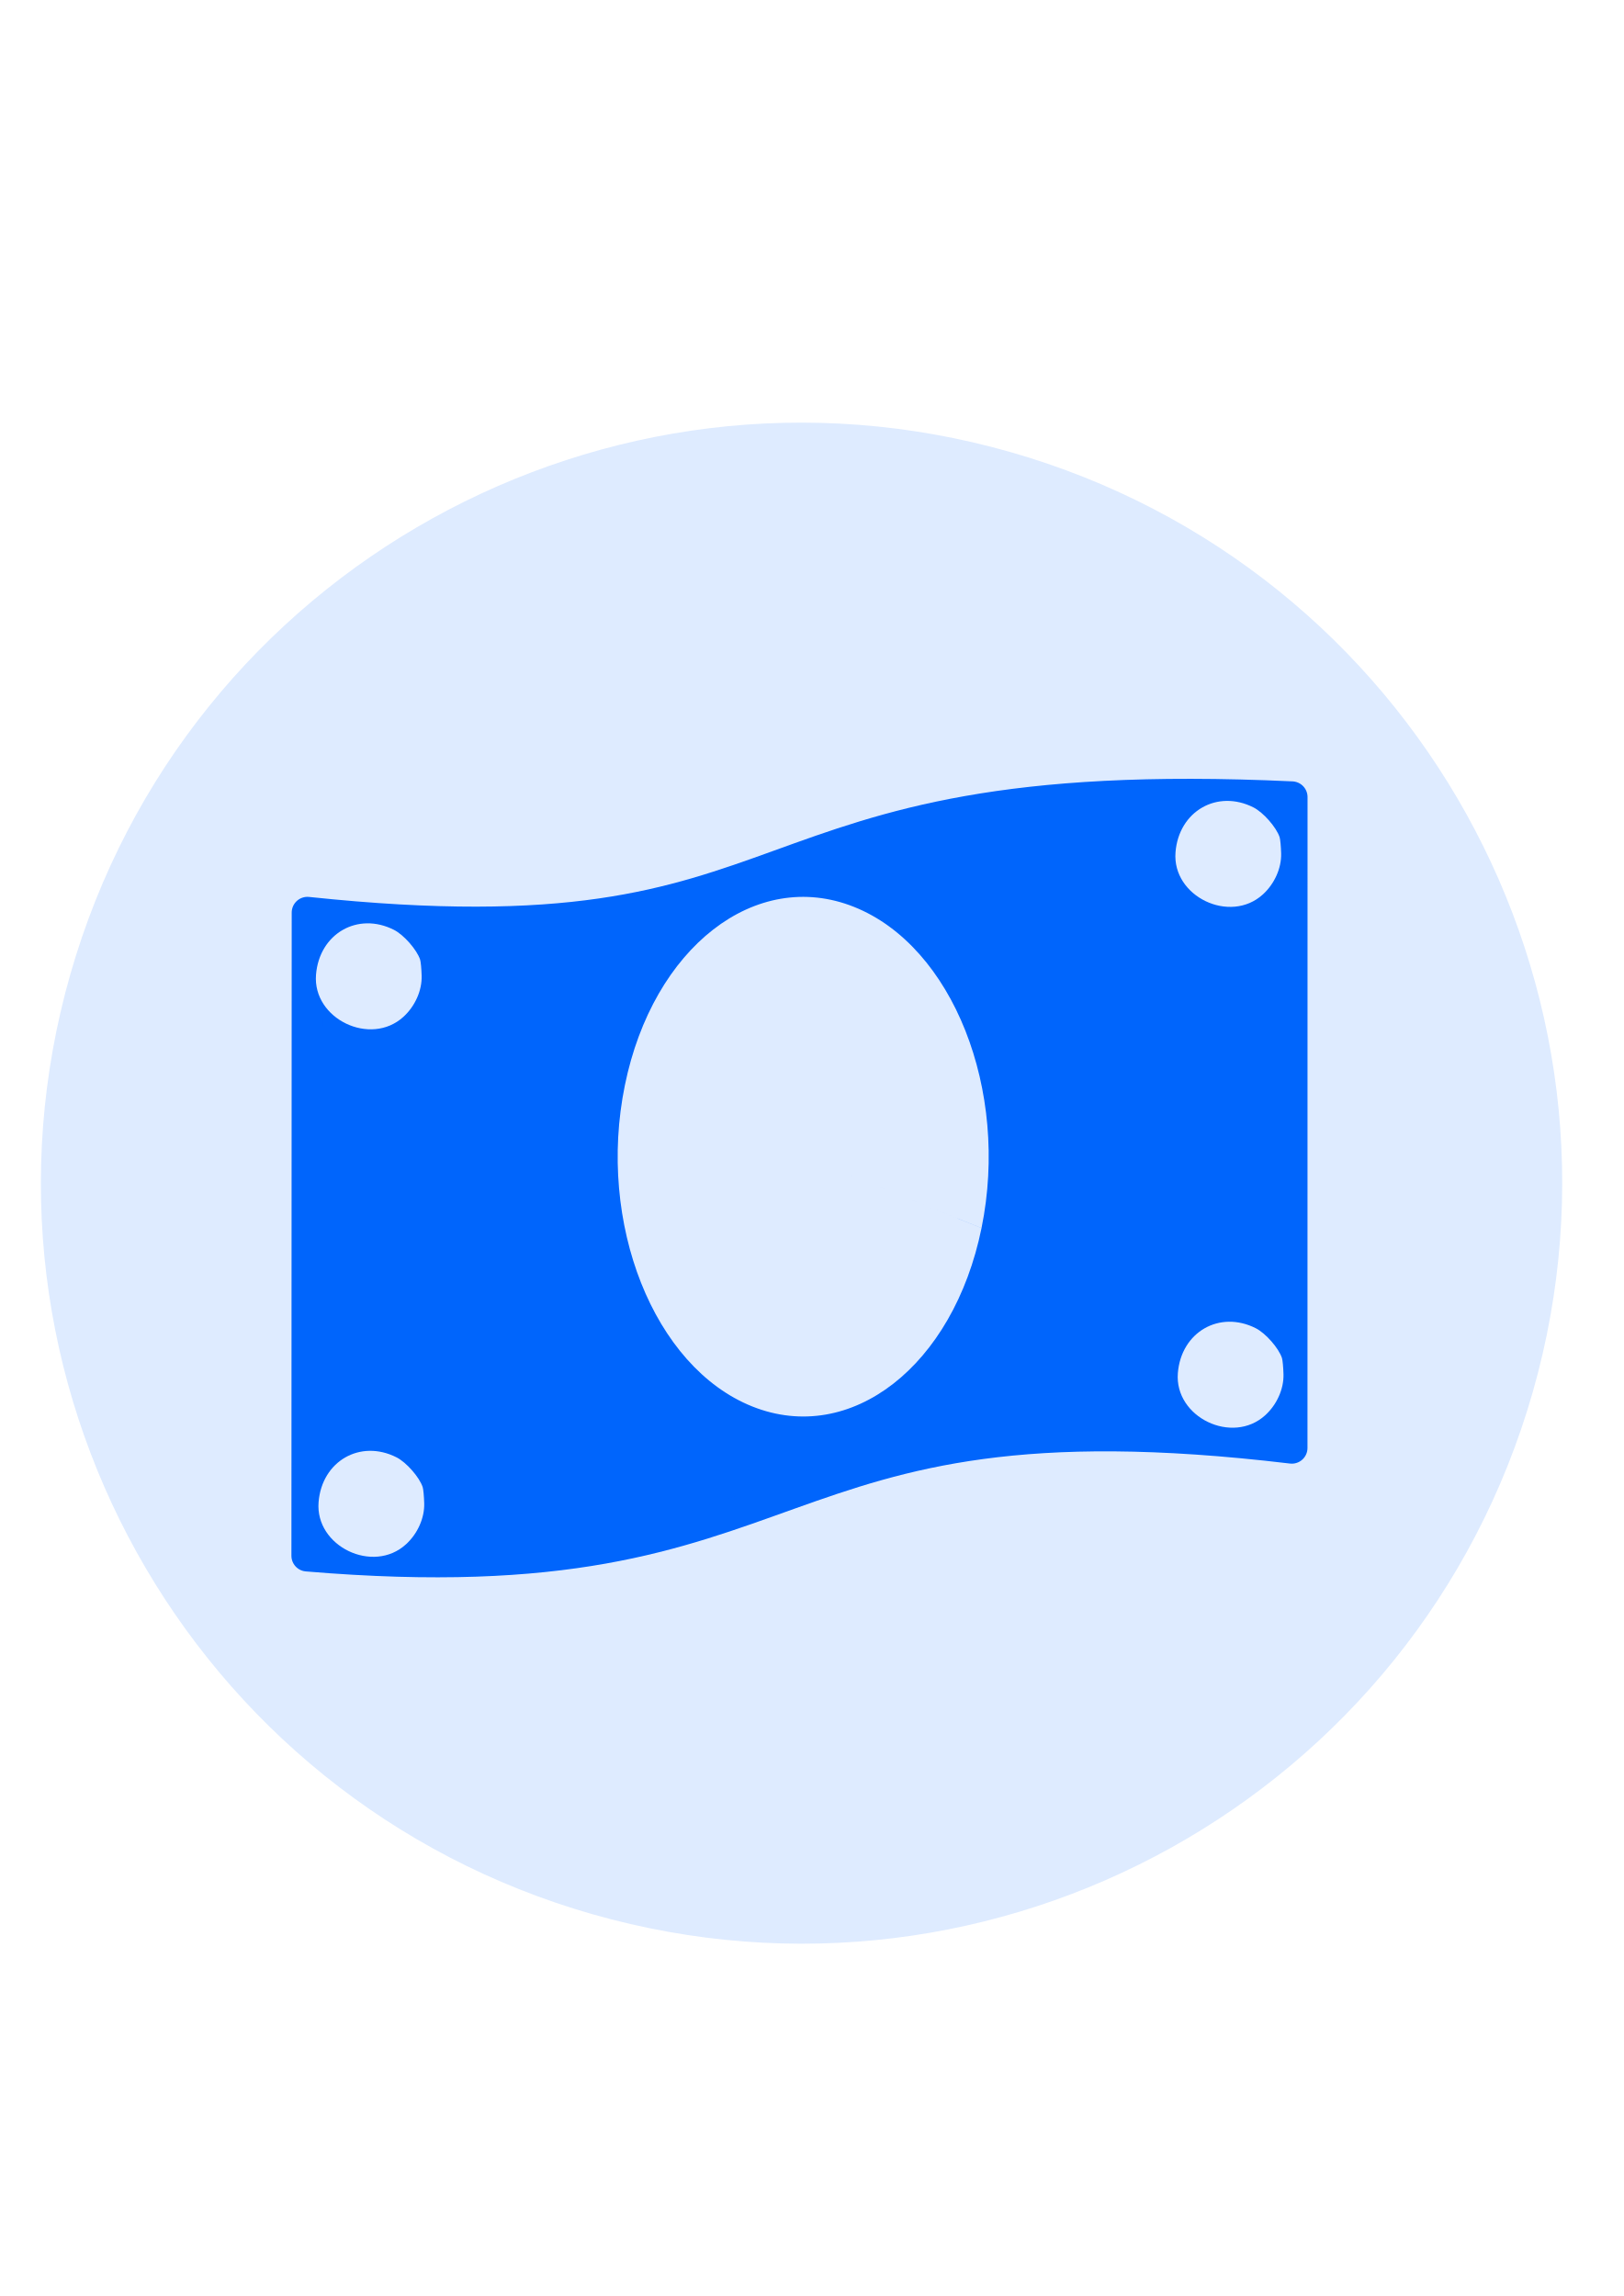
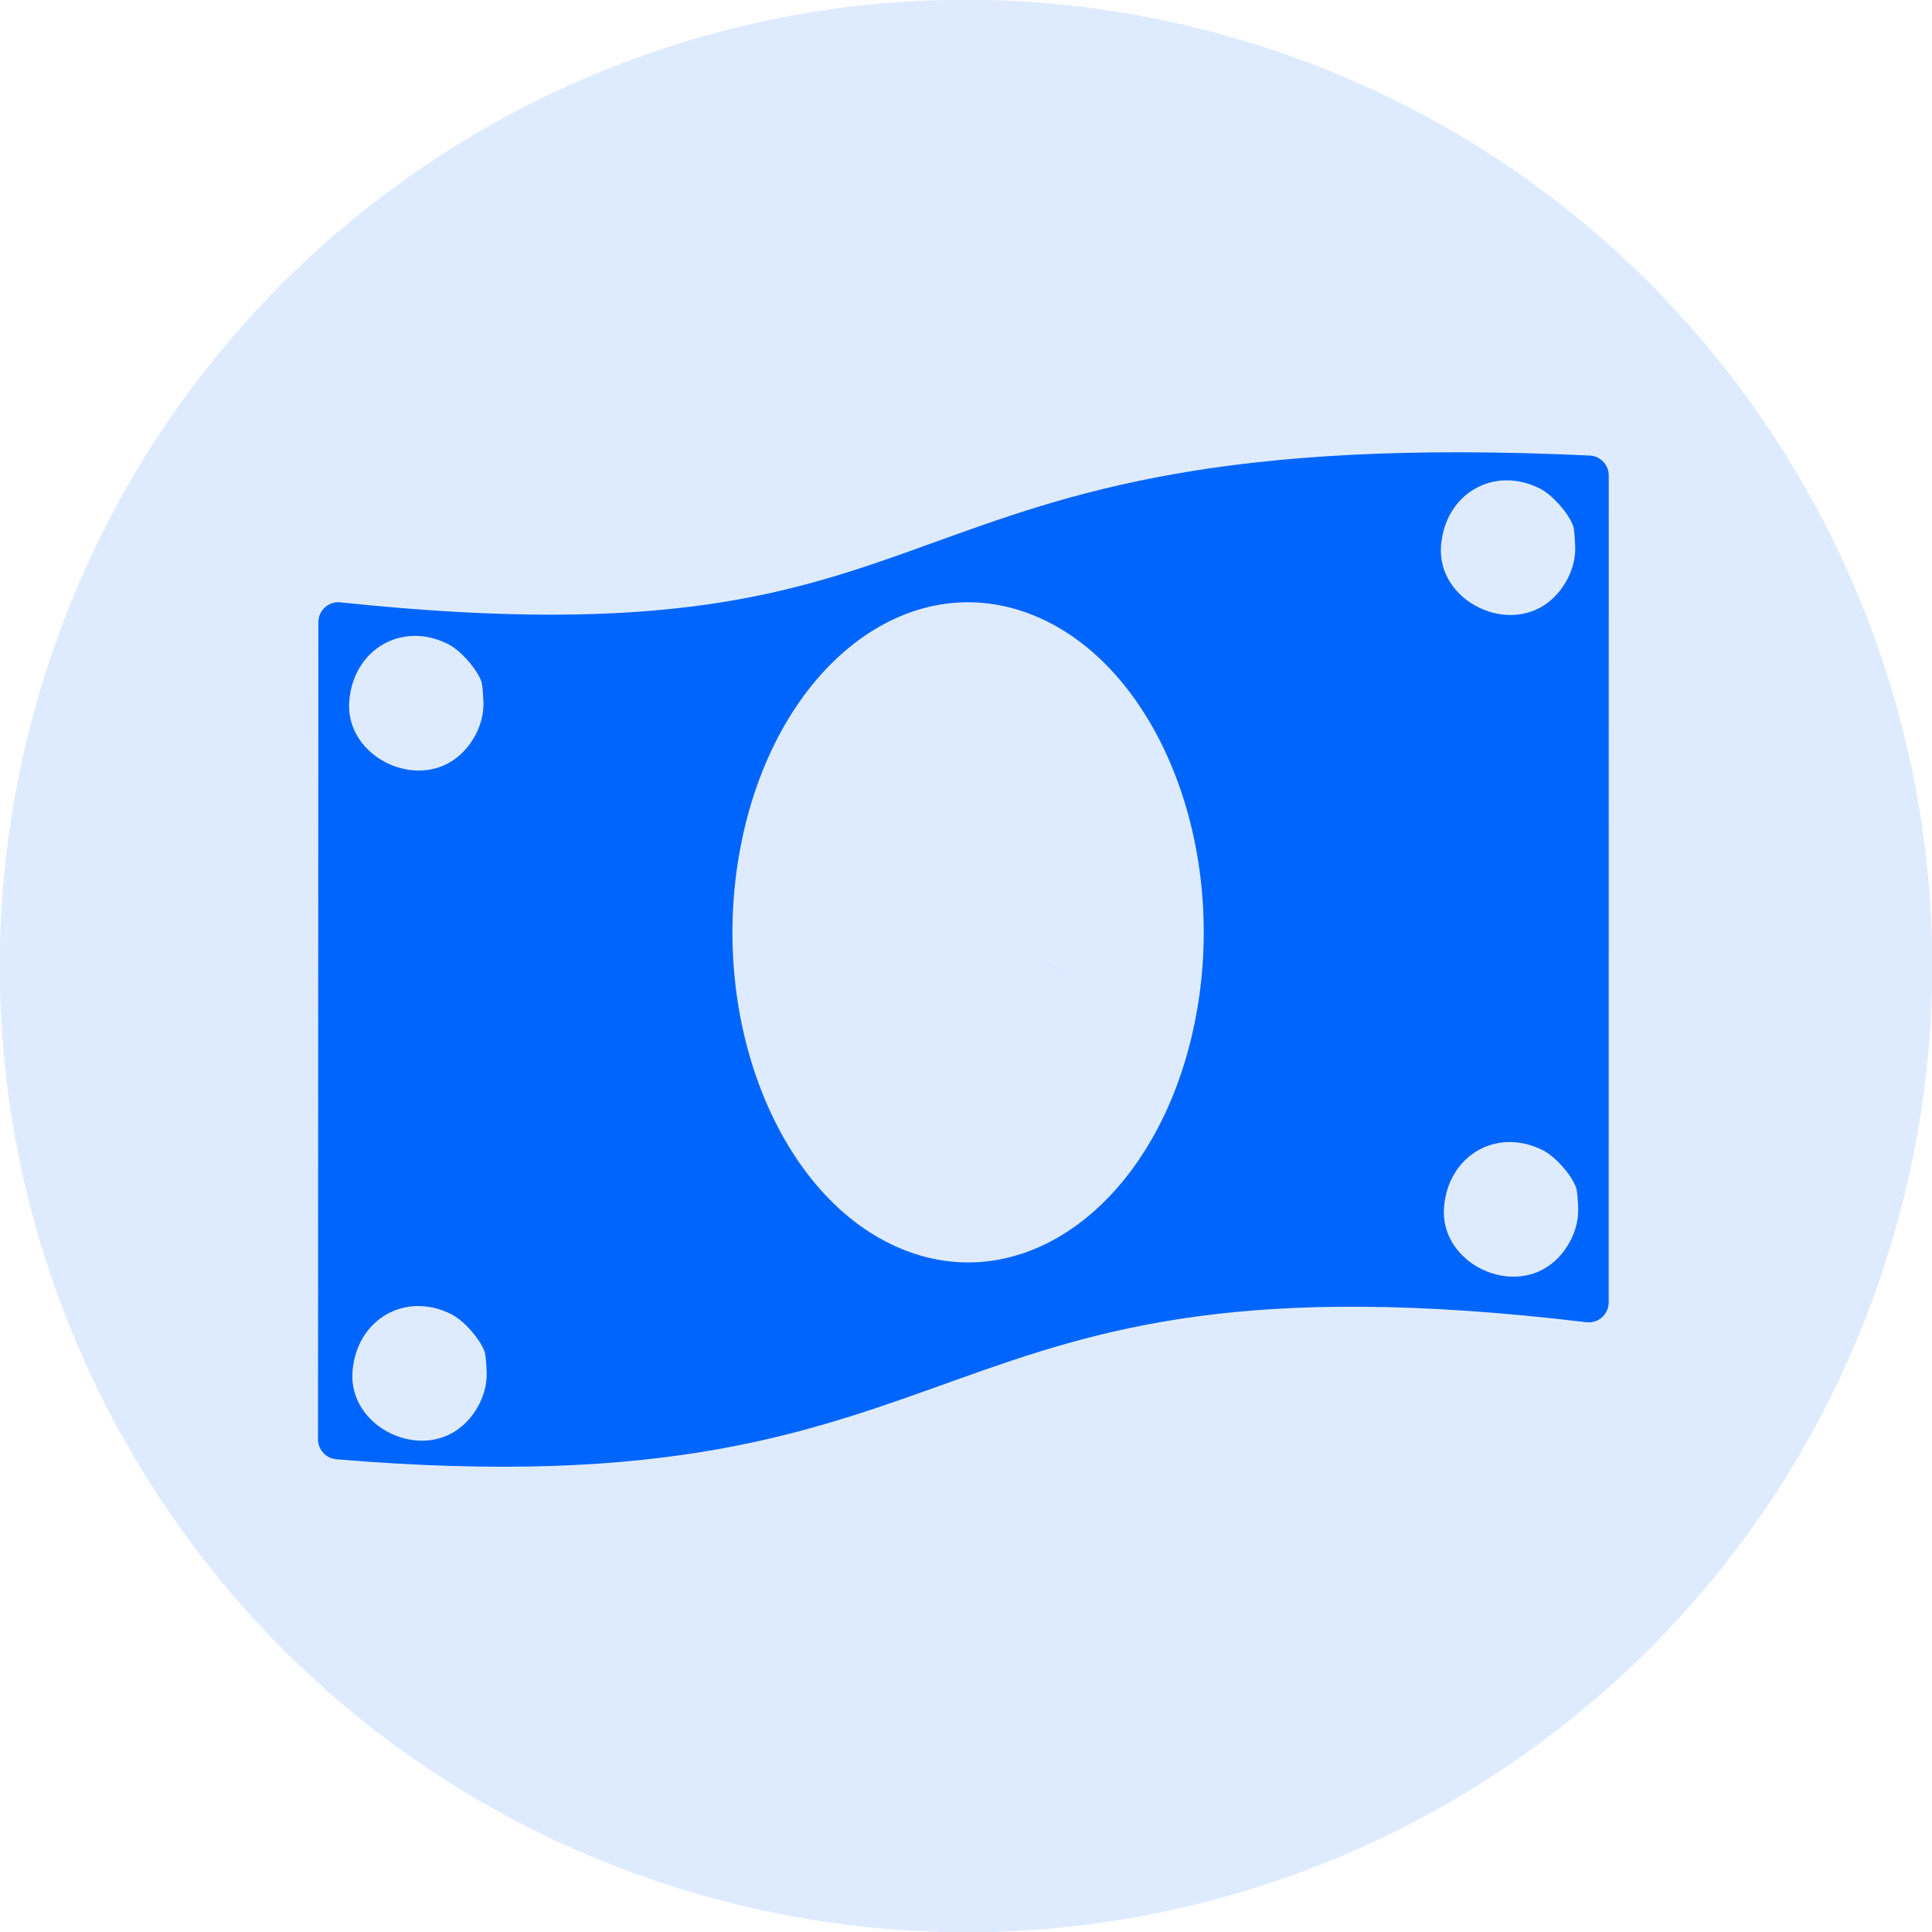
- <svg xmlns="http://www.w3.org/2000/svg" width="210mm" height="297mm" viewBox="0 0 210 297" version="1.1" id="svg8">
+ <svg xmlns="http://www.w3.org/2000/svg" width="196.71mm" height="196.71mm" viewBox="0 0 196.71 196.71" version="1.1" id="svg8">
  <defs id="defs2" />
-   <g id="layer1">
+   <g id="layer1" transform="translate(-5.311592,-54.69474)">
    <path style="opacity:1;vector-effect:none;fill:#deebff;fill-opacity:1;fill-rule:evenodd;stroke:none;stroke-width:0.199;stroke-linecap:butt;stroke-linejoin:miter;stroke-miterlimit:4;stroke-dasharray:none;stroke-dashoffset:0;stroke-opacity:1" id="path818" d="M 198.238,180.07 A 98.355,98.355 0 0 1 76.646,247.621 98.355,98.355 0 0 1 9.096,126.03 98.355,98.355 0 0 1 130.687,58.479 98.355,98.355 0 0 1 198.238,180.07 l -94.571,-27.02 z" />
    <path style="fill:#0065fc;fill-opacity:1;stroke:#0065fc;stroke-width:4.061;stroke-linejoin:round;stroke-miterlimit:4;stroke-dasharray:none;stroke-opacity:1" d="m 39.758,118.043 c 67.764,7.15 52.541,-18.43 127.321,-14.939 l -0.008,84.198 c -70.359,-8.426 -60.391,19.583 -127.35,13.946 z" id="path839" />
    <path style="fill:#deebff;fill-opacity:1;stroke-width:0.301" d="m 52.515,199.759 c 1.501,-1.375 2.401,-3.401 2.35,-5.29 -0.024,-0.897 -0.112,-1.842 -0.197,-2.1 -0.418,-1.28 -2.106,-3.205 -3.378,-3.851 -4.684,-2.379 -9.659,0.479 -10.087,5.794 -0.461,5.719 7.06,9.341 11.311,5.447 z" id="path839-6" />
    <path style="fill:#deebff;fill-opacity:1;stroke-width:0.301" d="m 163.649,183.06 c 1.501,-1.375 2.401,-3.401 2.35,-5.29 -0.024,-0.897 -0.112,-1.842 -0.197,-2.1 -0.418,-1.28 -2.106,-3.205 -3.378,-3.851 -4.684,-2.379 -9.659,0.479 -10.087,5.794 -0.461,5.719 7.06,9.341 11.311,5.447 z" id="path839-6-0" />
    <path style="fill:#deebff;fill-opacity:1;stroke-width:0.301" d="m 52.184,131.526 c 1.501,-1.375 2.401,-3.401 2.35,-5.29 -0.024,-0.897 -0.112,-1.842 -0.197,-2.1 -0.418,-1.28 -2.106,-3.205 -3.378,-3.851 -4.684,-2.379 -9.659,0.479 -10.087,5.794 -0.461,5.719 7.06,9.341 11.311,5.447 z" id="path839-6-5" />
    <path style="fill:#deebff;fill-opacity:1;stroke-width:0.301" d="m 163.346,115.688 c 1.501,-1.375 2.401,-3.401 2.35,-5.29 -0.024,-0.897 -0.113,-1.842 -0.197,-2.1 -0.418,-1.28 -2.106,-3.205 -3.378,-3.851 -4.684,-2.379 -9.659,0.479 -10.087,5.794 -0.461,5.719 7.06,9.341 11.311,5.447 z" id="path839-6-0-9" />
    <path style="opacity:1;vector-effect:none;fill:#deebff;fill-opacity:1;fill-rule:evenodd;stroke:none;stroke-width:0.158;stroke-linecap:butt;stroke-linejoin:miter;stroke-miterlimit:4;stroke-dasharray:none;stroke-dashoffset:0;stroke-opacity:1" id="path919" d="m 126.945,158.855 a 23.988,33.6 0 0 1 -29.655,23.076 23.988,33.6 0 0 1 -16.475,-41.538 23.988,33.6 0 0 1 29.655,-23.076 23.988,33.6 0 0 1 16.475,41.537 l -23.065,-9.23 z" />
  </g>
</svg>
